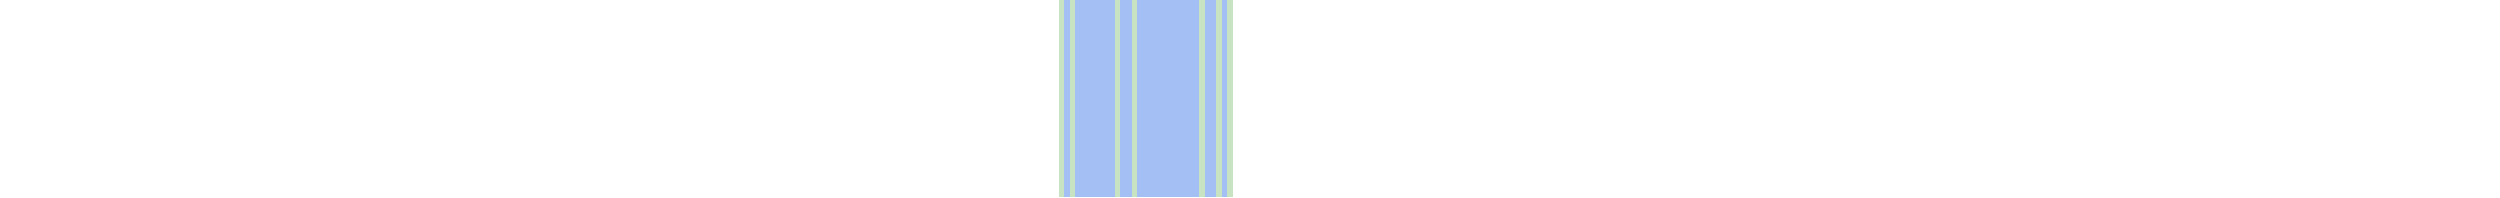
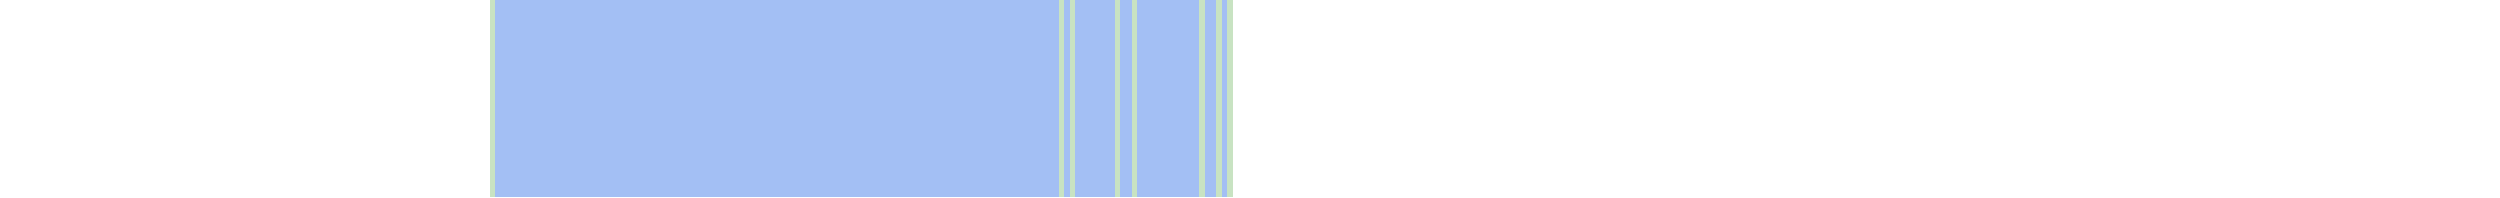
<svg xmlns="http://www.w3.org/2000/svg" viewBox="0 0 444 35" shape-rendering="crispEdges">
-   <rect y="0" x="188" width="31" height="35" fill="#a3bff4" />
+   <rect y="0" x="87" width="132" height="35" fill="#a3bff4" />
+   <rect y="0" x="87" width="1" height="35" fill="#c8e3c2" />
  <rect y="0" x="188" width="1" height="35" fill="#c8e3c2" />
  <rect y="0" x="190" width="1" height="35" fill="#c8e3c2" />
  <rect y="0" x="198" width="1" height="35" fill="#c8e3c2" />
  <rect y="0" x="201" width="1" height="35" fill="#c8e3c2" />
  <rect y="0" x="213" width="1" height="35" fill="#c8e3c2" />
  <rect y="0" x="216" width="1" height="35" fill="#c8e3c2" />
  <rect y="0" x="218" width="1" height="35" fill="#c8e3c2" />
</svg>
